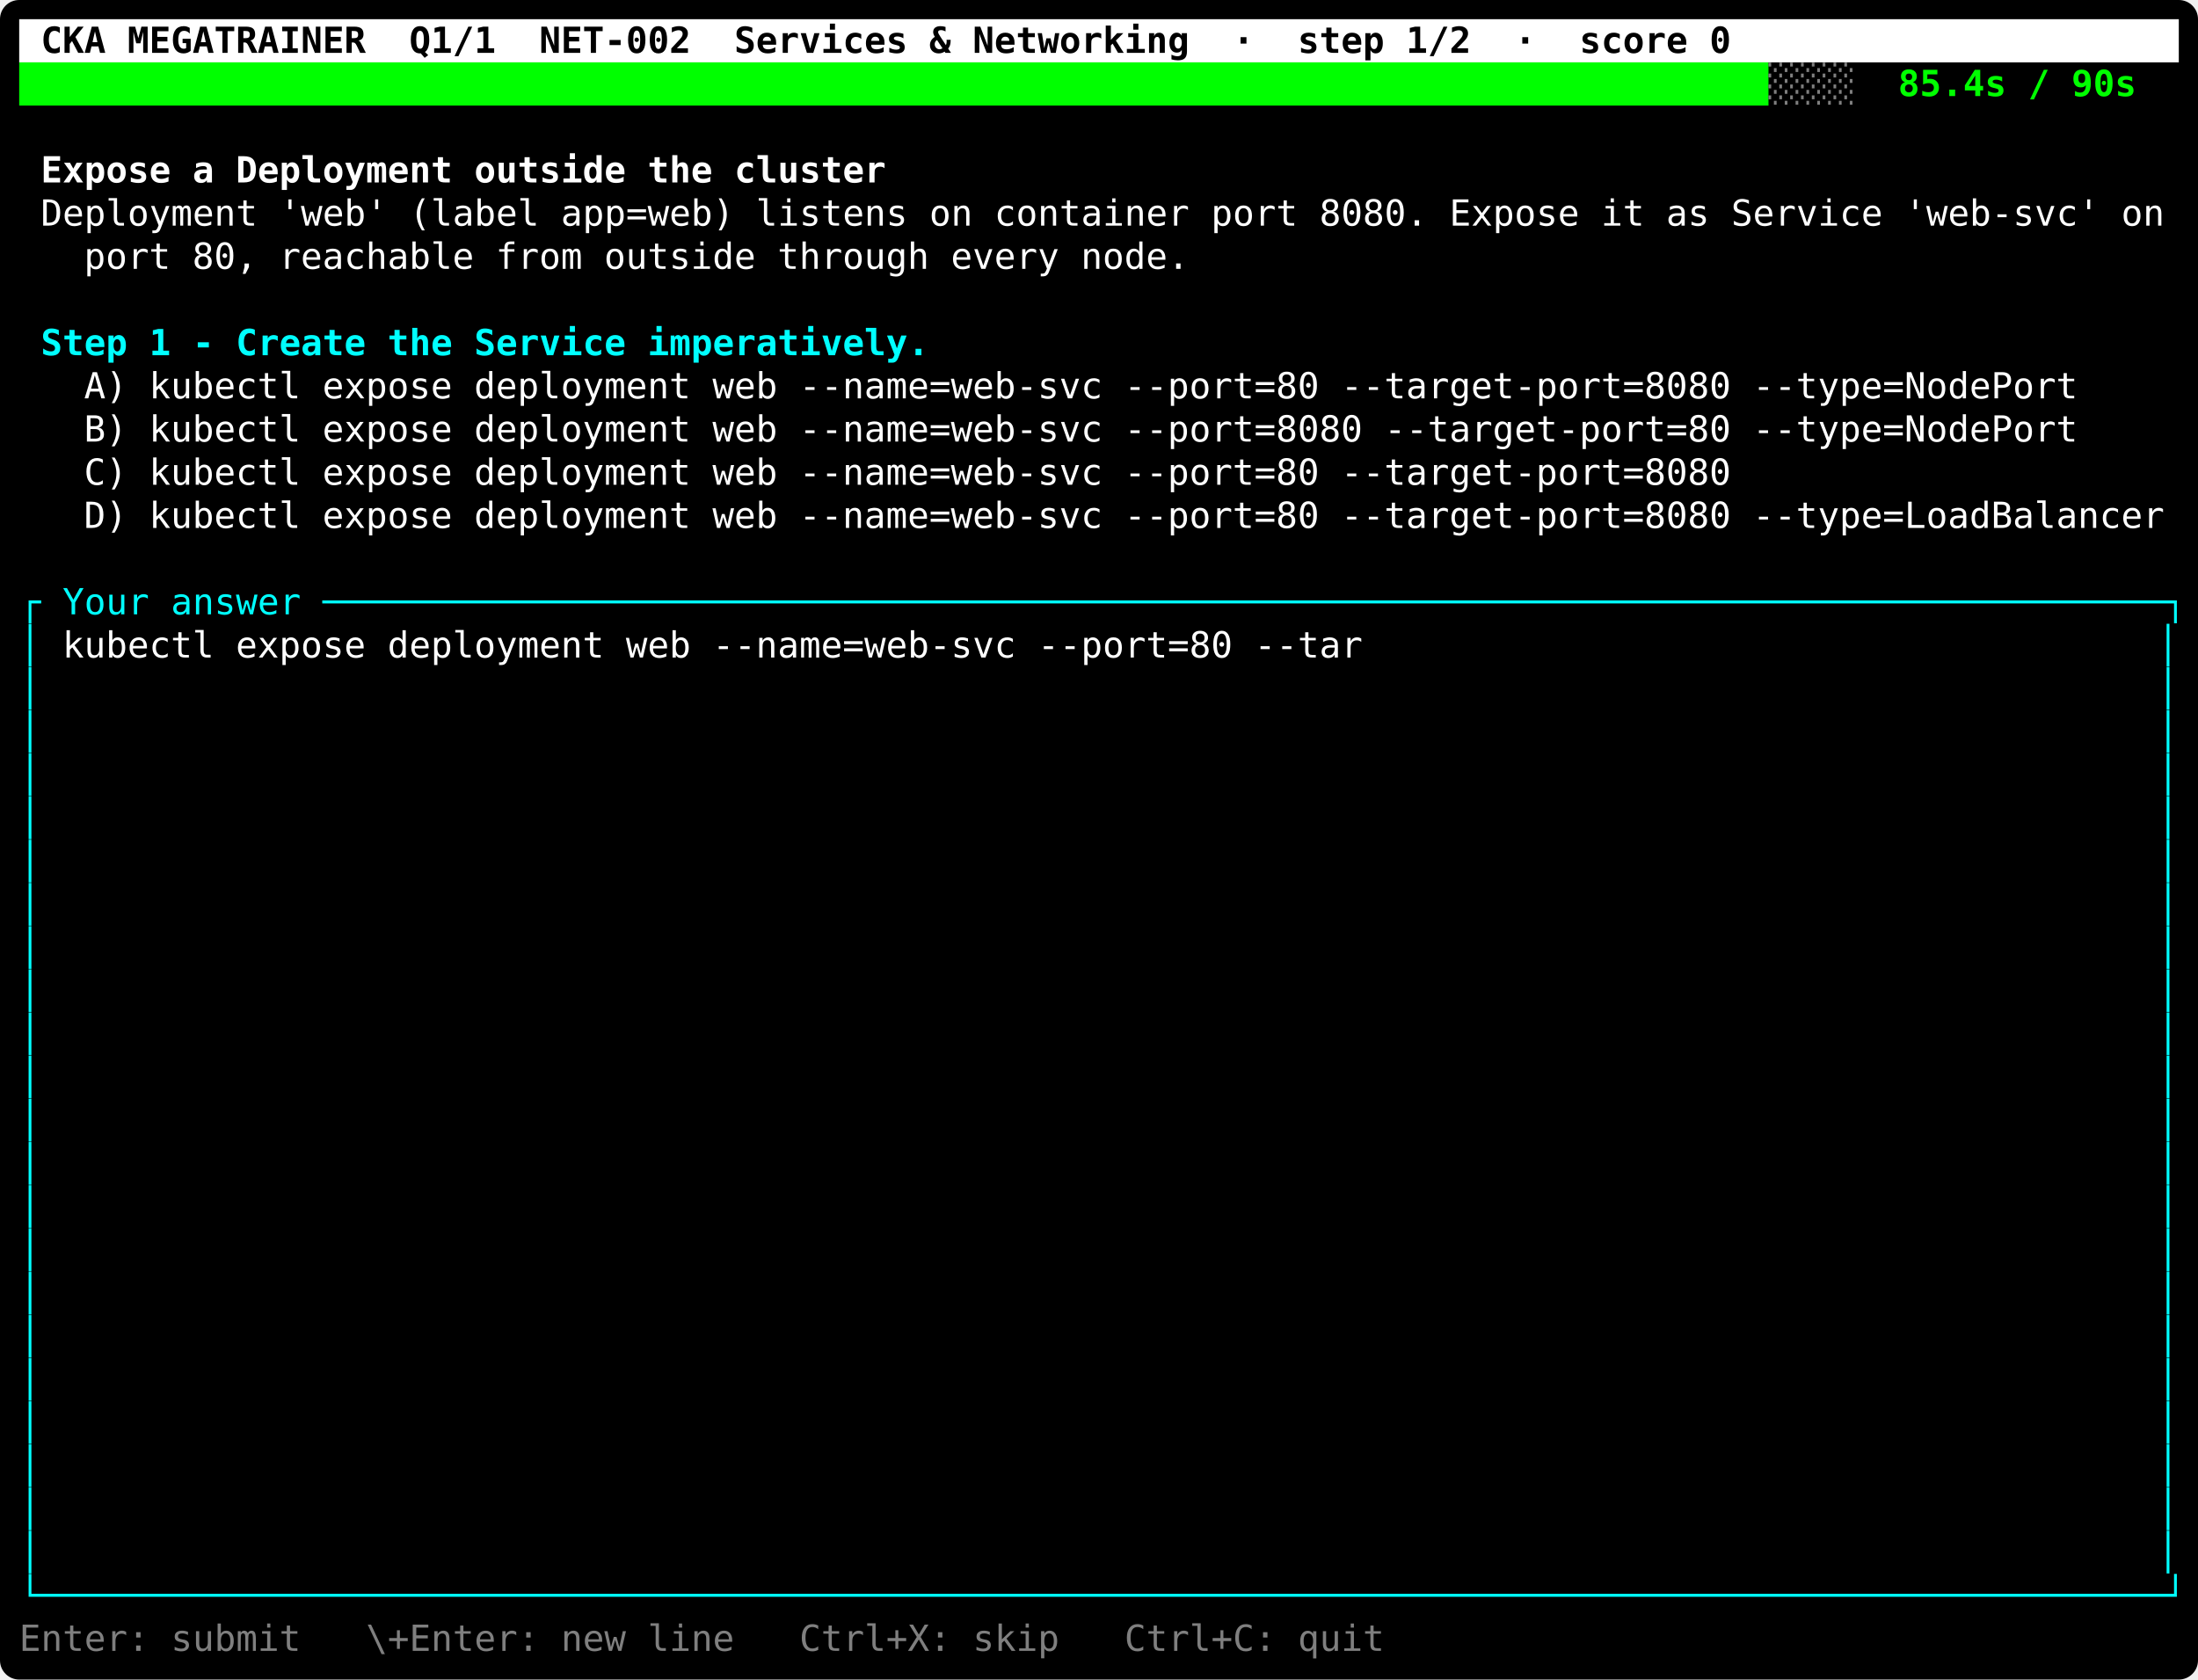
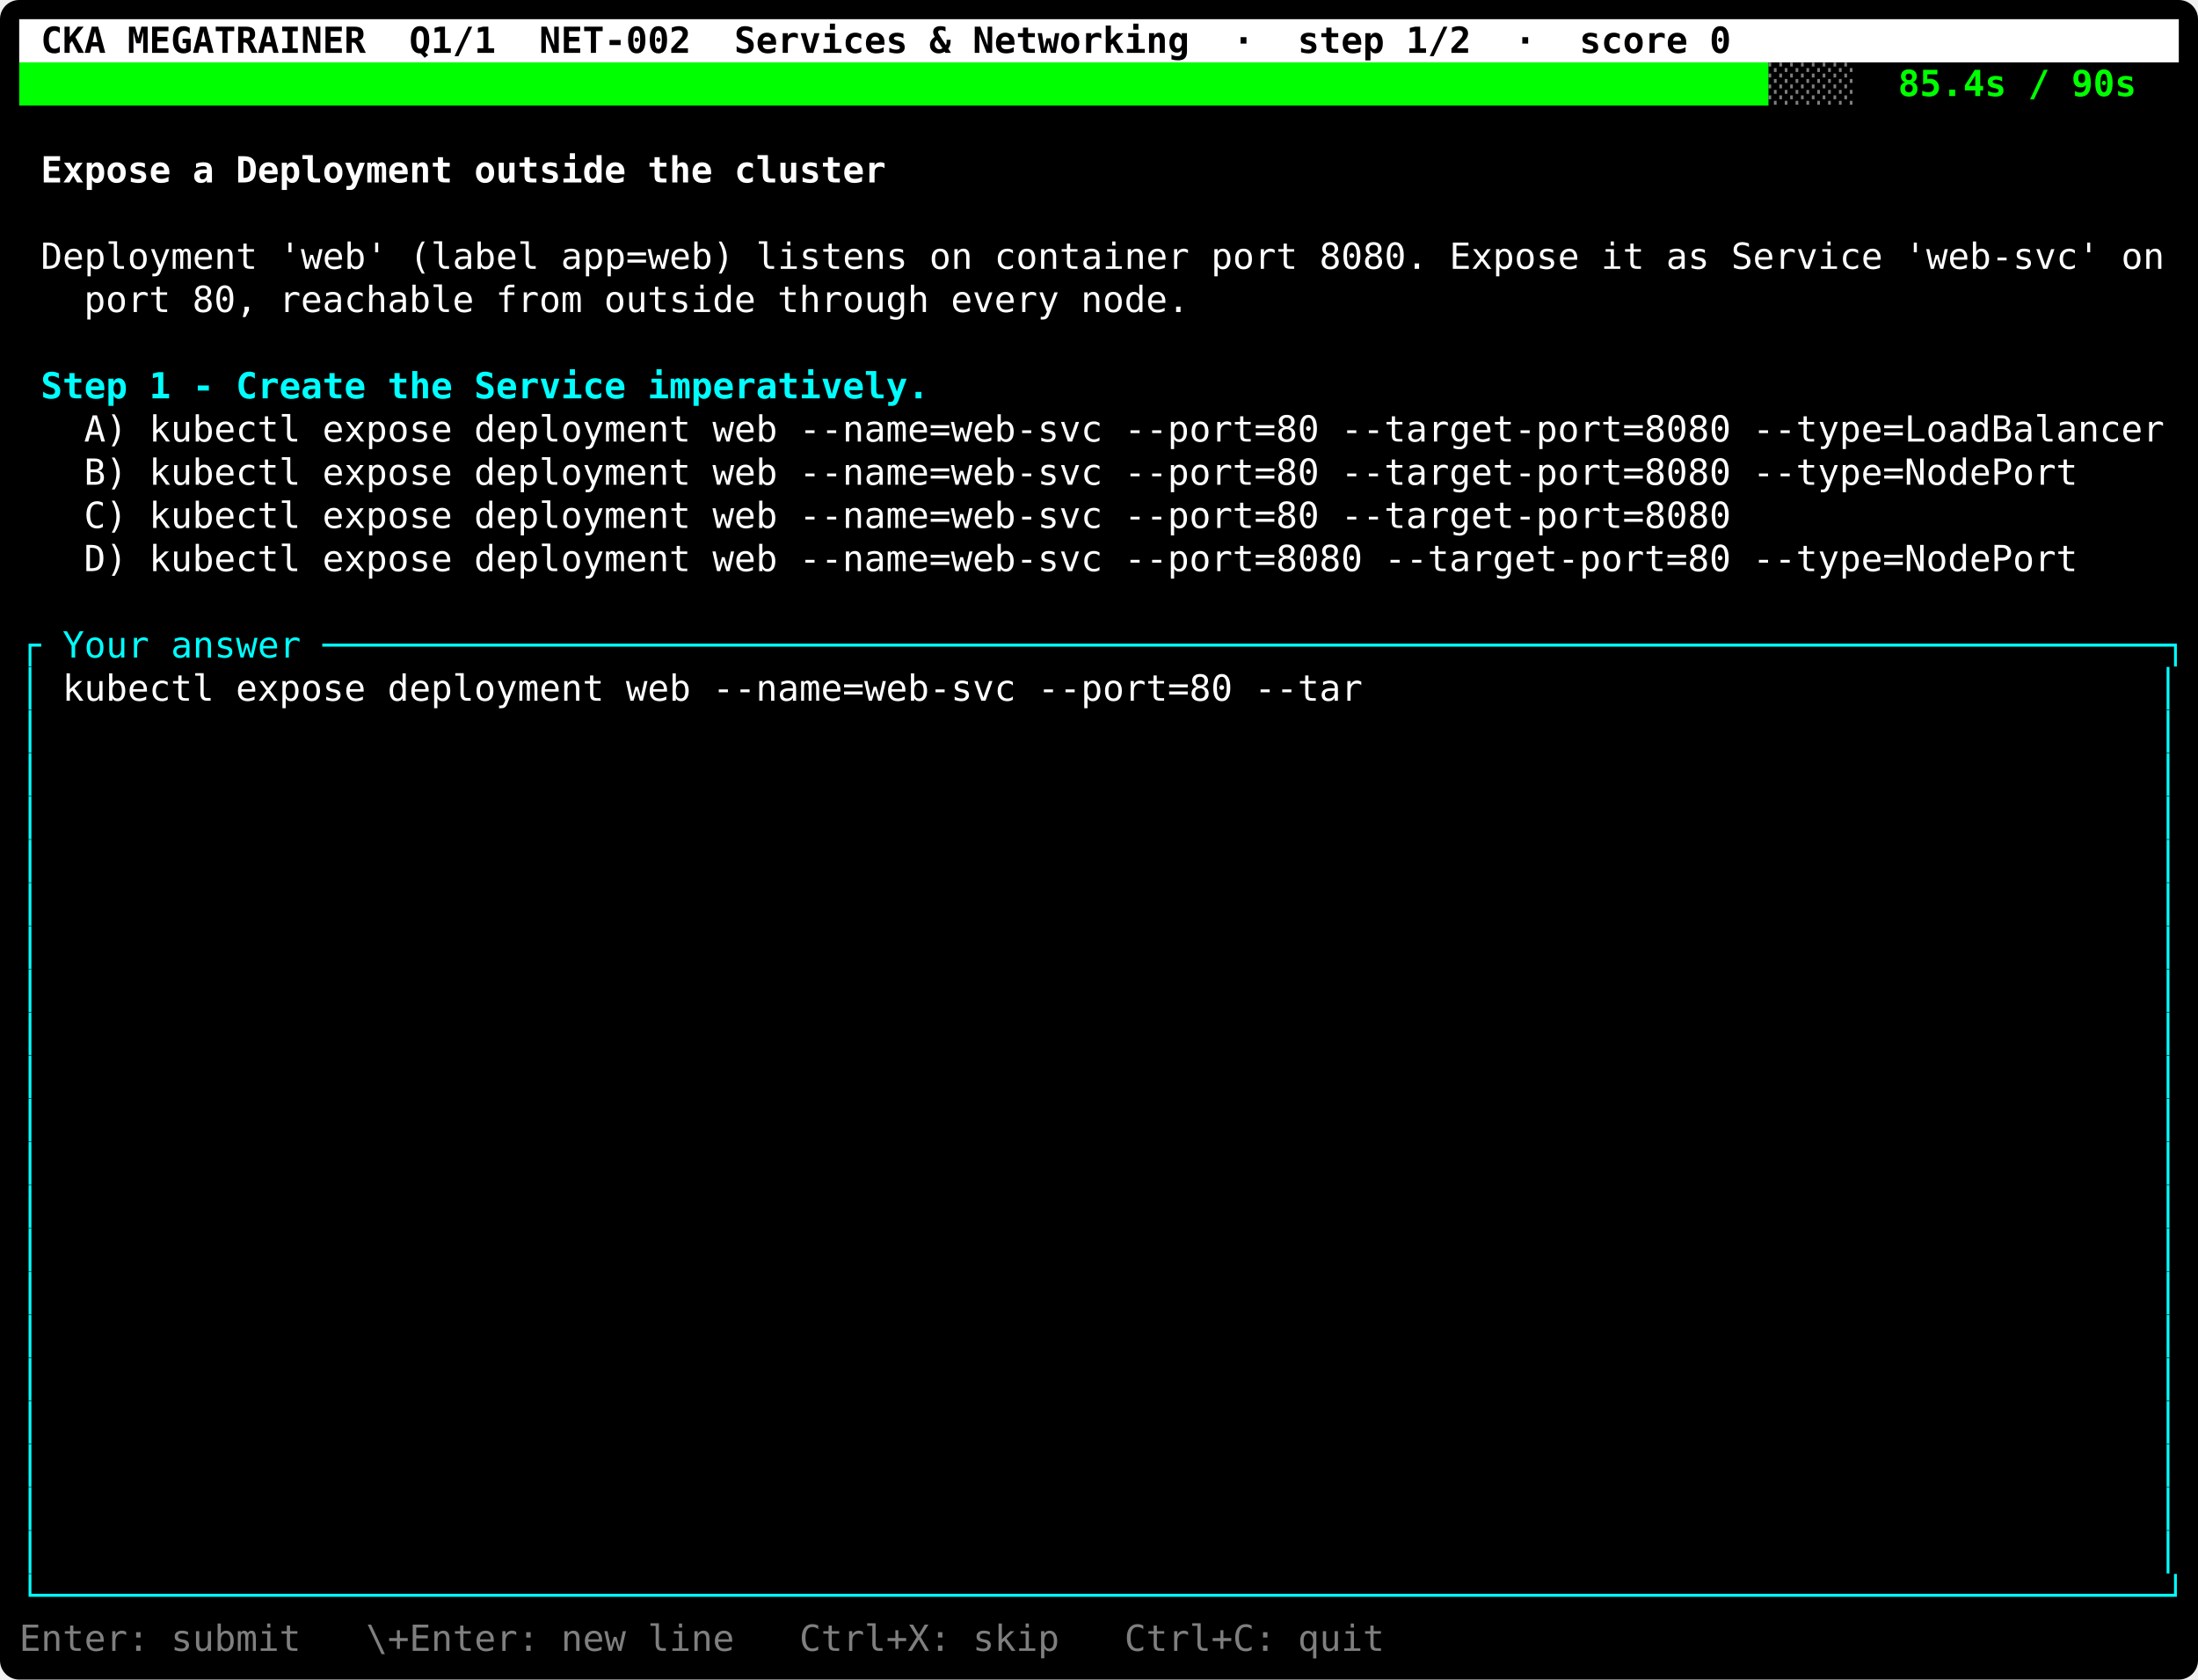
<svg xmlns="http://www.w3.org/2000/svg" xml:space="preserve" width="916" height="700" viewBox="-8 -8 916 700">
  <style>text{font-family:'DejaVu Sans Mono','Menlo','Consolas',monospace;font-size:15px;white-space:pre}</style>
  <rect x="-8" y="-8" width="916" height="700" rx="8" fill="#000000" />
  <rect x="0" y="0" width="900" height="18" fill="#ffffff" />
  <text x="9" y="14.04" fill="#000000" font-weight="bold" textLength="702" lengthAdjust="spacingAndGlyphs">CKA MEGATRAINER  Q1/1  NET-002  Services &amp; Networking  ·  step 1/2  ·  score 0</text>
  <rect x="0" y="18" width="729" height="18" fill="#00ff00" />
  <text x="729" y="32.04" fill="#7f7f7f" textLength="36" lengthAdjust="spacingAndGlyphs">░░░░</text>
  <text x="783" y="32.04" fill="#00ff00" font-weight="bold" textLength="99" lengthAdjust="spacingAndGlyphs">85.4s / 90s</text>
  <text x="9" y="68.04" fill="#ffffff" font-weight="bold" textLength="351" lengthAdjust="spacingAndGlyphs">Expose a Deployment outside the cluster</text>
-   <text x="9" y="86.04" fill="#ffffff" textLength="882" lengthAdjust="spacingAndGlyphs">Deployment 'web' (label app=web) listens on container port 8080. Expose it as Service 'web-svc' on</text>
-   <text x="27" y="104.04" fill="#ffffff" textLength="459" lengthAdjust="spacingAndGlyphs">port 80, reachable from outside through every node.</text>
-   <text x="9" y="140.04" fill="#00ffff" font-weight="bold" textLength="369" lengthAdjust="spacingAndGlyphs">Step 1 - Create the Service imperatively.</text>
-   <text x="27" y="158.04" fill="#ffffff" textLength="828" lengthAdjust="spacingAndGlyphs">A) kubectl expose deployment web --name=web-svc --port=80 --target-port=8080 --type=NodePort</text>
-   <text x="27" y="176.04" fill="#ffffff" textLength="828" lengthAdjust="spacingAndGlyphs">B) kubectl expose deployment web --name=web-svc --port=8080 --target-port=80 --type=NodePort</text>
-   <text x="27" y="194.04" fill="#ffffff" textLength="684" lengthAdjust="spacingAndGlyphs">C) kubectl expose deployment web --name=web-svc --port=80 --target-port=8080</text>
-   <text x="27" y="212.04" fill="#ffffff" textLength="864" lengthAdjust="spacingAndGlyphs">D) kubectl expose deployment web --name=web-svc --port=80 --target-port=8080 --type=LoadBalancer</text>
-   <text x="0" y="248.04" fill="#00ffff" textLength="900" lengthAdjust="spacingAndGlyphs">┌ Your answer ─────────────────────────────────────────────────────────────────────────────────────┐</text>
-   <text x="0" y="266.04" fill="#00ffff" textLength="9" lengthAdjust="spacingAndGlyphs">│</text>
-   <text x="18" y="266.04" fill="#ffffff" textLength="540" lengthAdjust="spacingAndGlyphs">kubectl expose deployment web --name=web-svc --port=80 --tar</text>
-   <text x="891" y="266.04" fill="#00ffff" textLength="9" lengthAdjust="spacingAndGlyphs">│</text>
+   <text x="9" y="104.04" fill="#ffffff" textLength="882" lengthAdjust="spacingAndGlyphs">Deployment 'web' (label app=web) listens on container port 8080. Expose it as Service 'web-svc' on</text>
+   <text x="27" y="122.04" fill="#ffffff" textLength="459" lengthAdjust="spacingAndGlyphs">port 80, reachable from outside through every node.</text>
+   <text x="9" y="158.04" fill="#00ffff" font-weight="bold" textLength="369" lengthAdjust="spacingAndGlyphs">Step 1 - Create the Service imperatively.</text>
+   <text x="27" y="176.04" fill="#ffffff" textLength="864" lengthAdjust="spacingAndGlyphs">A) kubectl expose deployment web --name=web-svc --port=80 --target-port=8080 --type=LoadBalancer</text>
+   <text x="27" y="194.04" fill="#ffffff" textLength="828" lengthAdjust="spacingAndGlyphs">B) kubectl expose deployment web --name=web-svc --port=80 --target-port=8080 --type=NodePort</text>
+   <text x="27" y="212.04" fill="#ffffff" textLength="684" lengthAdjust="spacingAndGlyphs">C) kubectl expose deployment web --name=web-svc --port=80 --target-port=8080</text>
+   <text x="27" y="230.04" fill="#ffffff" textLength="828" lengthAdjust="spacingAndGlyphs">D) kubectl expose deployment web --name=web-svc --port=8080 --target-port=80 --type=NodePort</text>
+   <text x="0" y="266.04" fill="#00ffff" textLength="900" lengthAdjust="spacingAndGlyphs">┌ Your answer ─────────────────────────────────────────────────────────────────────────────────────┐</text>
  <text x="0" y="284.04" fill="#00ffff" textLength="9" lengthAdjust="spacingAndGlyphs">│</text>
+   <text x="18" y="284.04" fill="#ffffff" textLength="540" lengthAdjust="spacingAndGlyphs">kubectl expose deployment web --name=web-svc --port=80 --tar</text>
  <text x="891" y="284.04" fill="#00ffff" textLength="9" lengthAdjust="spacingAndGlyphs">│</text>
  <text x="0" y="302.04" fill="#00ffff" textLength="9" lengthAdjust="spacingAndGlyphs">│</text>
  <text x="891" y="302.04" fill="#00ffff" textLength="9" lengthAdjust="spacingAndGlyphs">│</text>
  <text x="0" y="320.04" fill="#00ffff" textLength="9" lengthAdjust="spacingAndGlyphs">│</text>
  <text x="891" y="320.04" fill="#00ffff" textLength="9" lengthAdjust="spacingAndGlyphs">│</text>
  <text x="0" y="338.04" fill="#00ffff" textLength="9" lengthAdjust="spacingAndGlyphs">│</text>
  <text x="891" y="338.04" fill="#00ffff" textLength="9" lengthAdjust="spacingAndGlyphs">│</text>
  <text x="0" y="356.04" fill="#00ffff" textLength="9" lengthAdjust="spacingAndGlyphs">│</text>
  <text x="891" y="356.04" fill="#00ffff" textLength="9" lengthAdjust="spacingAndGlyphs">│</text>
  <text x="0" y="374.04" fill="#00ffff" textLength="9" lengthAdjust="spacingAndGlyphs">│</text>
  <text x="891" y="374.04" fill="#00ffff" textLength="9" lengthAdjust="spacingAndGlyphs">│</text>
  <text x="0" y="392.04" fill="#00ffff" textLength="9" lengthAdjust="spacingAndGlyphs">│</text>
  <text x="891" y="392.04" fill="#00ffff" textLength="9" lengthAdjust="spacingAndGlyphs">│</text>
  <text x="0" y="410.04" fill="#00ffff" textLength="9" lengthAdjust="spacingAndGlyphs">│</text>
  <text x="891" y="410.04" fill="#00ffff" textLength="9" lengthAdjust="spacingAndGlyphs">│</text>
  <text x="0" y="428.04" fill="#00ffff" textLength="9" lengthAdjust="spacingAndGlyphs">│</text>
  <text x="891" y="428.04" fill="#00ffff" textLength="9" lengthAdjust="spacingAndGlyphs">│</text>
  <text x="0" y="446.04" fill="#00ffff" textLength="9" lengthAdjust="spacingAndGlyphs">│</text>
  <text x="891" y="446.04" fill="#00ffff" textLength="9" lengthAdjust="spacingAndGlyphs">│</text>
  <text x="0" y="464.04" fill="#00ffff" textLength="9" lengthAdjust="spacingAndGlyphs">│</text>
  <text x="891" y="464.04" fill="#00ffff" textLength="9" lengthAdjust="spacingAndGlyphs">│</text>
  <text x="0" y="482.04" fill="#00ffff" textLength="9" lengthAdjust="spacingAndGlyphs">│</text>
  <text x="891" y="482.04" fill="#00ffff" textLength="9" lengthAdjust="spacingAndGlyphs">│</text>
  <text x="0" y="500.04" fill="#00ffff" textLength="9" lengthAdjust="spacingAndGlyphs">│</text>
  <text x="891" y="500.04" fill="#00ffff" textLength="9" lengthAdjust="spacingAndGlyphs">│</text>
  <text x="0" y="518.04" fill="#00ffff" textLength="9" lengthAdjust="spacingAndGlyphs">│</text>
  <text x="891" y="518.04" fill="#00ffff" textLength="9" lengthAdjust="spacingAndGlyphs">│</text>
  <text x="0" y="536.04" fill="#00ffff" textLength="9" lengthAdjust="spacingAndGlyphs">│</text>
  <text x="891" y="536.04" fill="#00ffff" textLength="9" lengthAdjust="spacingAndGlyphs">│</text>
  <text x="0" y="554.04" fill="#00ffff" textLength="9" lengthAdjust="spacingAndGlyphs">│</text>
  <text x="891" y="554.04" fill="#00ffff" textLength="9" lengthAdjust="spacingAndGlyphs">│</text>
  <text x="0" y="572.04" fill="#00ffff" textLength="9" lengthAdjust="spacingAndGlyphs">│</text>
  <text x="891" y="572.04" fill="#00ffff" textLength="9" lengthAdjust="spacingAndGlyphs">│</text>
  <text x="0" y="590.04" fill="#00ffff" textLength="9" lengthAdjust="spacingAndGlyphs">│</text>
  <text x="891" y="590.04" fill="#00ffff" textLength="9" lengthAdjust="spacingAndGlyphs">│</text>
  <text x="0" y="608.04" fill="#00ffff" textLength="9" lengthAdjust="spacingAndGlyphs">│</text>
  <text x="891" y="608.04" fill="#00ffff" textLength="9" lengthAdjust="spacingAndGlyphs">│</text>
  <text x="0" y="626.04" fill="#00ffff" textLength="9" lengthAdjust="spacingAndGlyphs">│</text>
  <text x="891" y="626.04" fill="#00ffff" textLength="9" lengthAdjust="spacingAndGlyphs">│</text>
  <text x="0" y="644.04" fill="#00ffff" textLength="9" lengthAdjust="spacingAndGlyphs">│</text>
  <text x="891" y="644.04" fill="#00ffff" textLength="9" lengthAdjust="spacingAndGlyphs">│</text>
  <text x="0" y="662.04" fill="#00ffff" textLength="900" lengthAdjust="spacingAndGlyphs">└──────────────────────────────────────────────────────────────────────────────────────────────────┘</text>
  <text x="0" y="680.04" fill="#7f7f7f" textLength="567" lengthAdjust="spacingAndGlyphs">Enter: submit   \+Enter: new line   Ctrl+X: skip   Ctrl+C: quit</text>
</svg>
